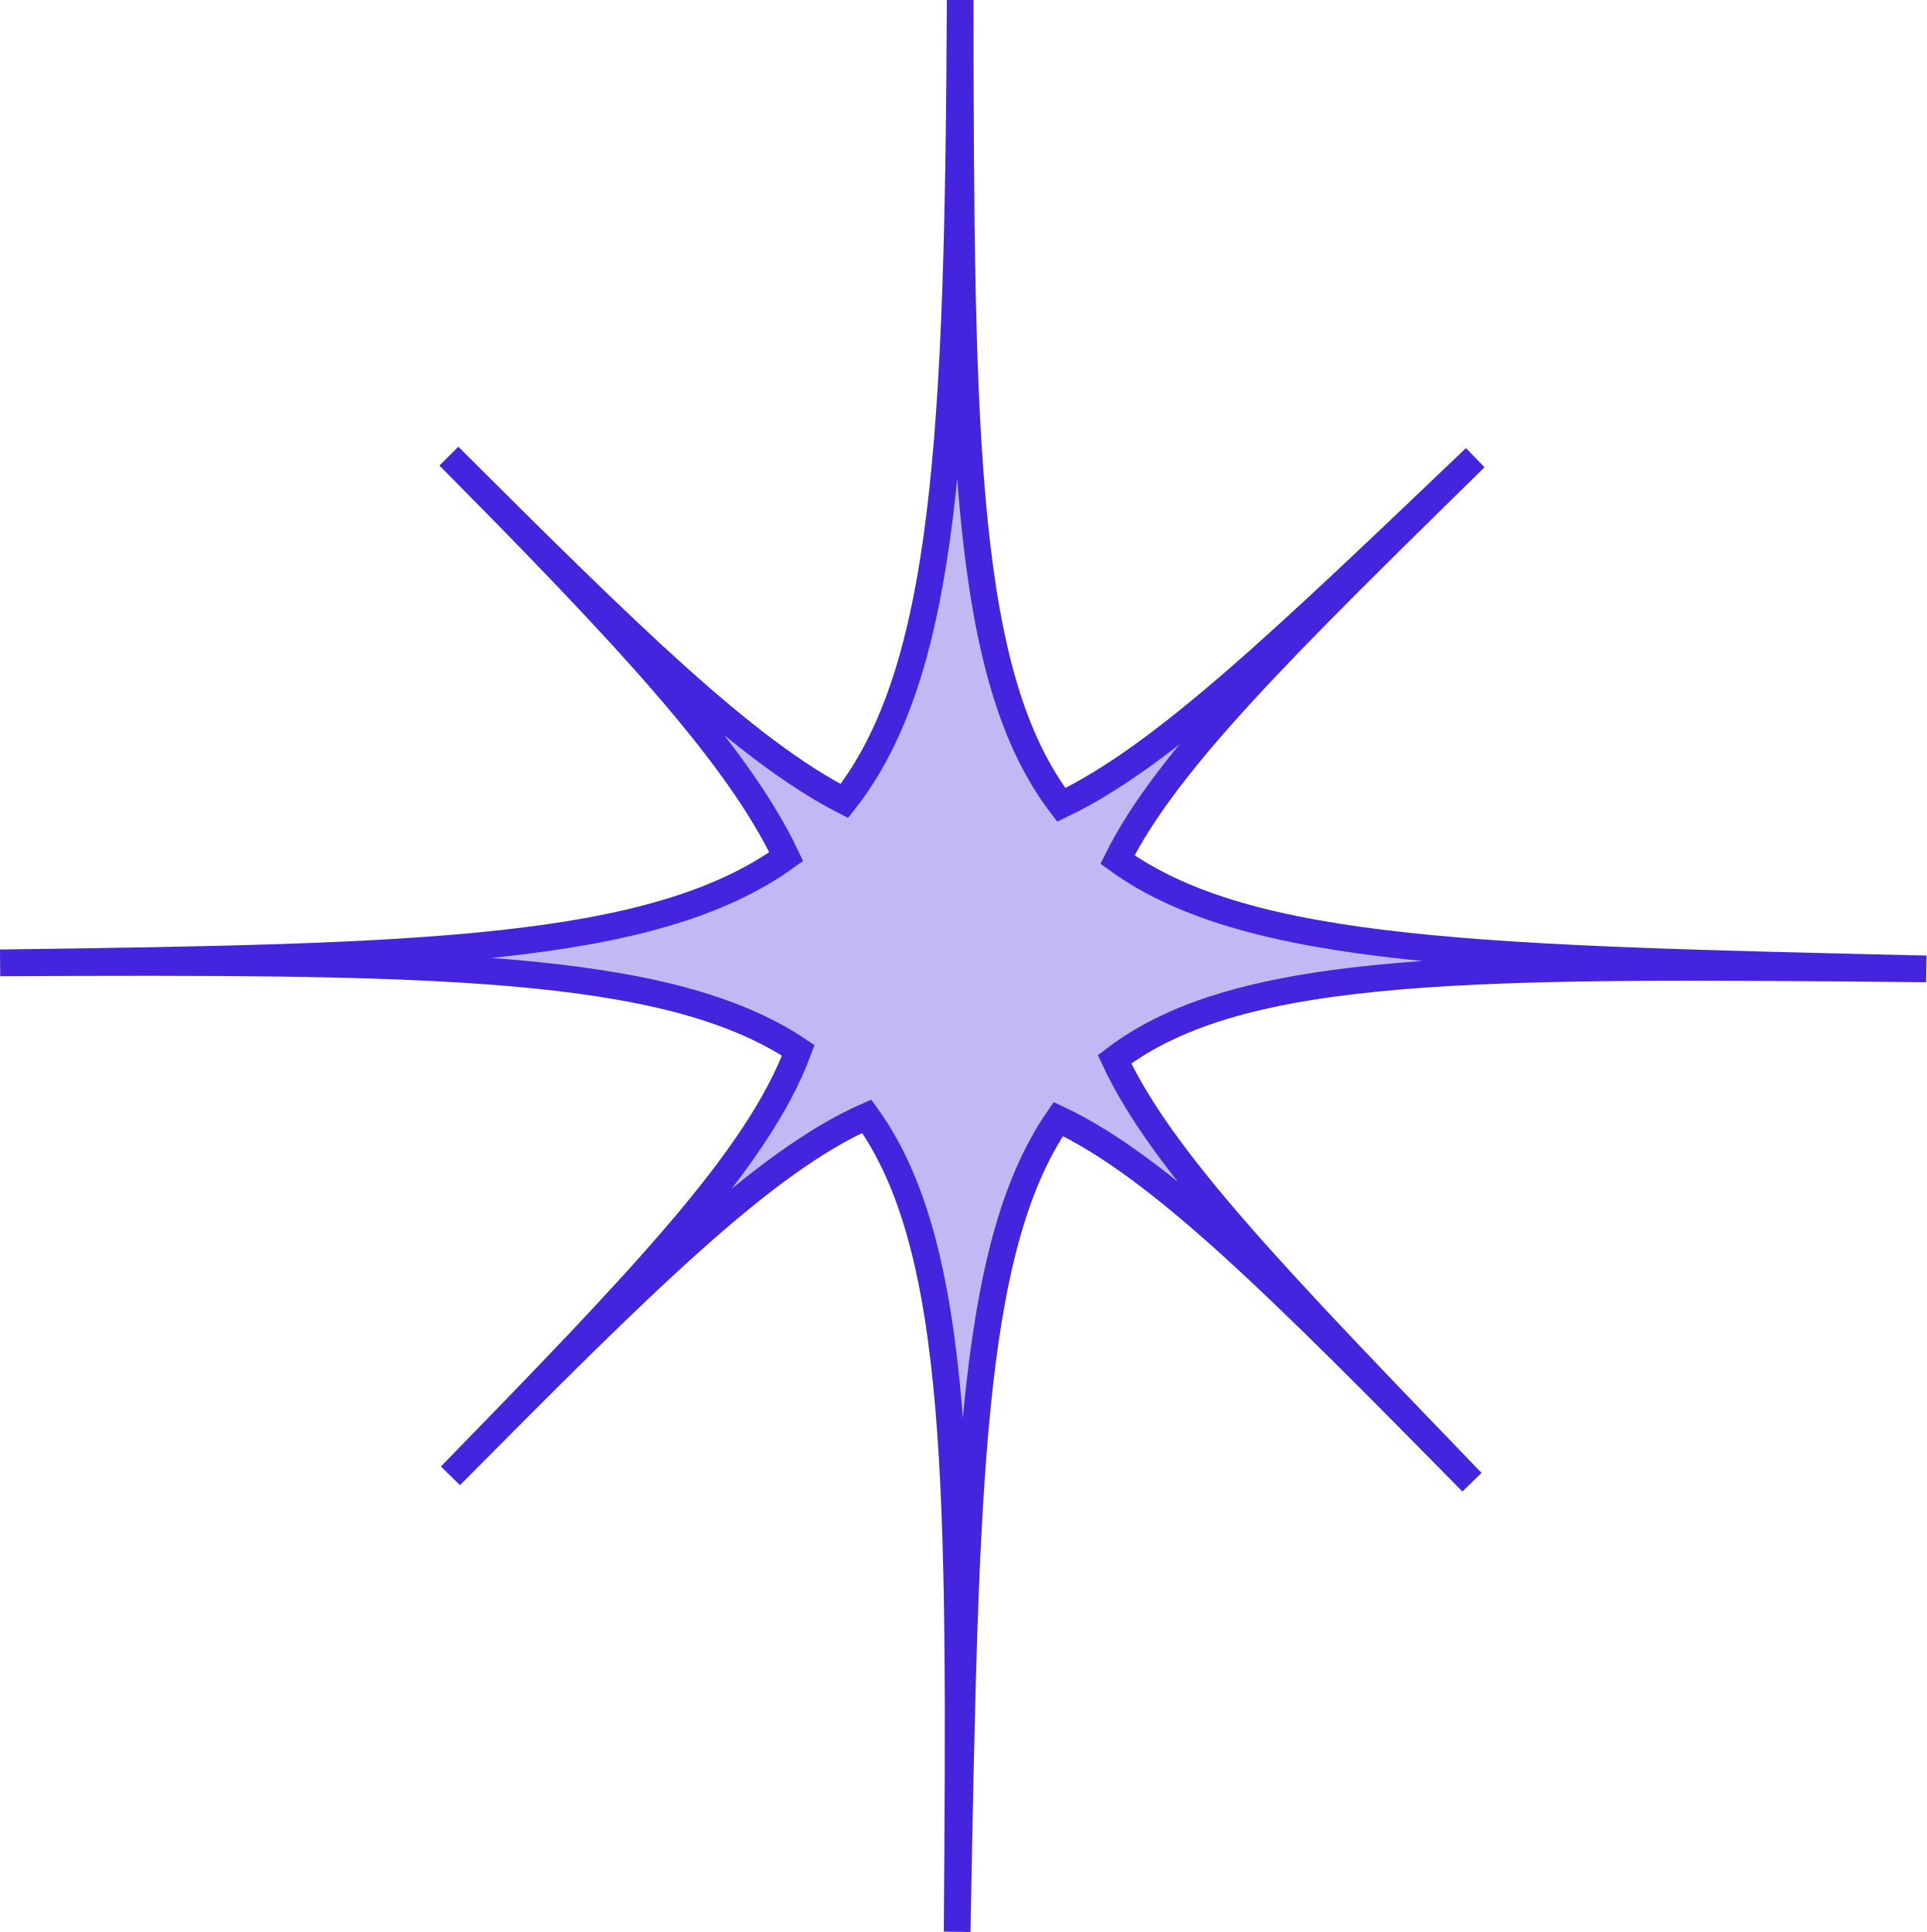
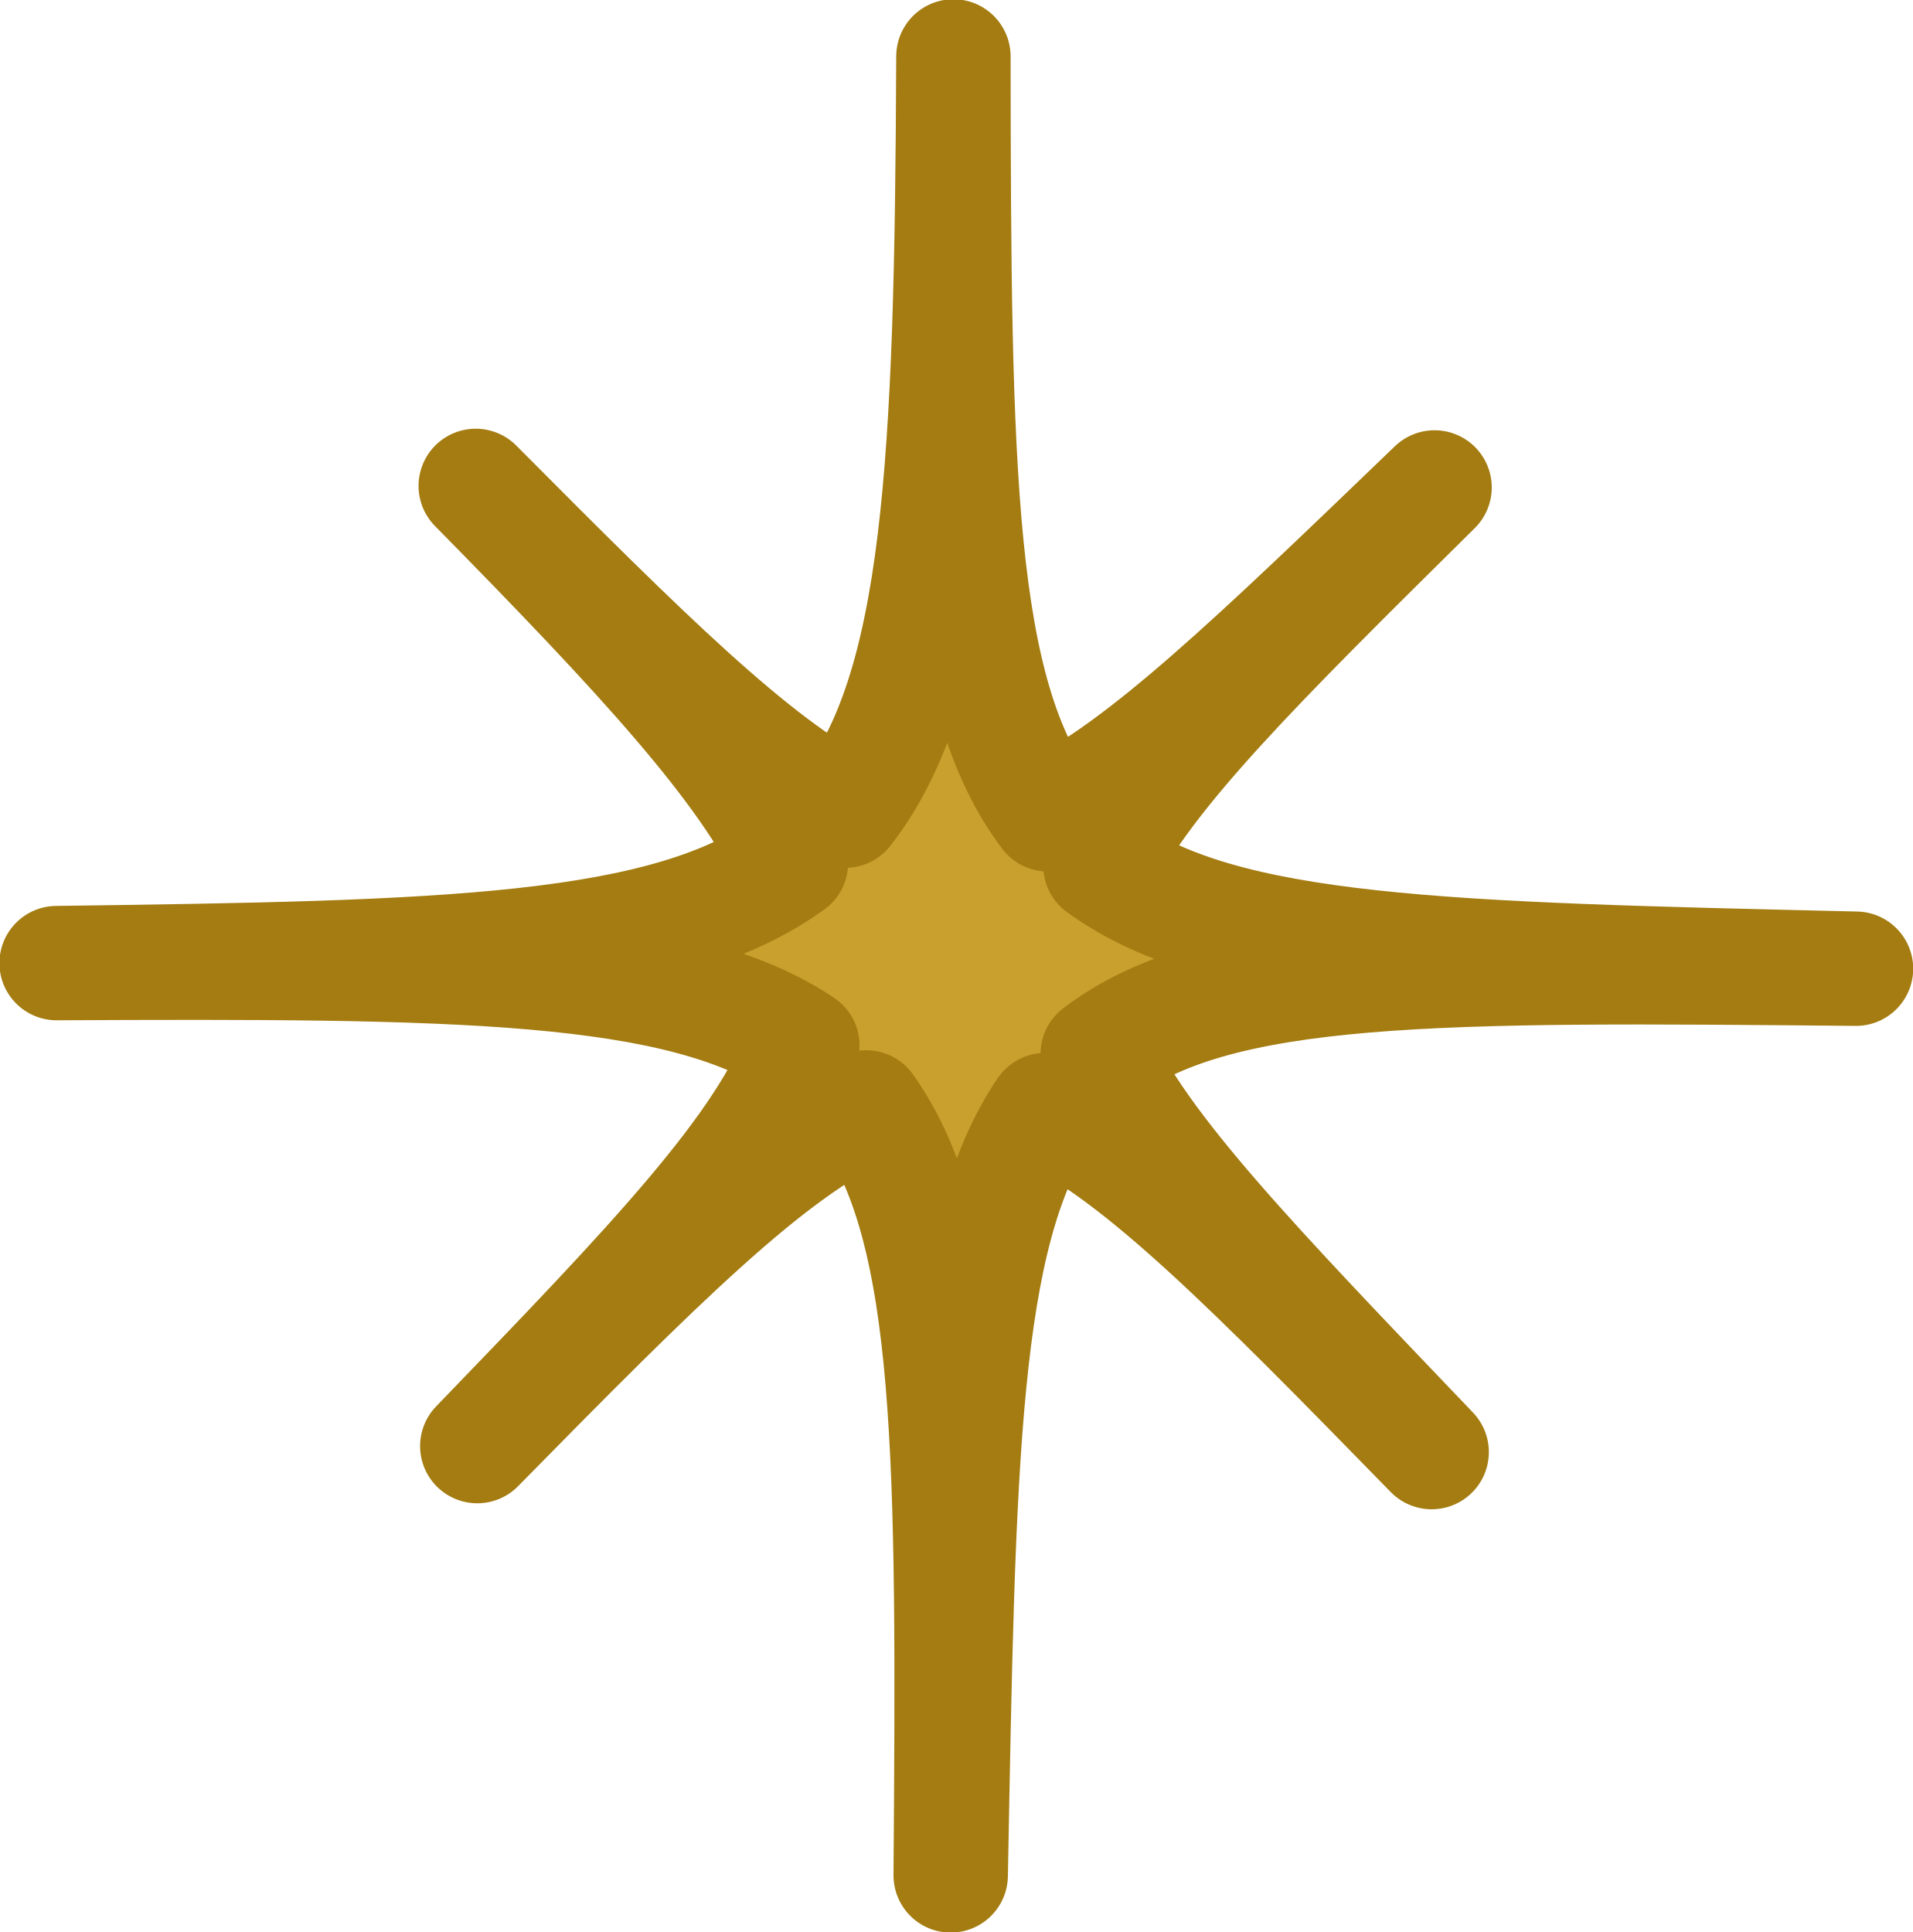
- <svg xmlns="http://www.w3.org/2000/svg" width="54.112mm" height="54.276mm" viewBox="0 0 54.112 54.276" version="1.1" id="svg1">
+ <svg xmlns="http://www.w3.org/2000/svg" width="9.898mm" height="10mm" viewBox="0 0 9.898 10" version="1.1" id="svg1">
  <defs id="defs1" />
-   <g id="layer1" transform="translate(-217.7117,-73.11434)">
-     <path id="path1-6-6" style="font-variation-settings:normal;display:inline;vector-effect:none;fill:#c2b8f4;fill-opacity:1;stroke:#4425dd;stroke-width:0.75;stroke-linecap:butt;stroke-linejoin:miter;stroke-miterlimit:4;stroke-dasharray:none;stroke-dashoffset:0;stroke-opacity:1;-inkscape-stroke:none;stop-color:#000000" d="m 244.681,73.116 c -0.053,12.254 -0.4,18.879 -3.254,22.501 -2.77,-1.42 -6.04,-4.629 -11.107,-9.688 5.004,5.048 8.124,8.401 9.474,11.251 -3.743,2.697 -10.357,2.827 -22.078,2.984 12.041,-0.055 18.721,-0.013 22.418,2.457 -1.131,3.048 -4.429,6.468 -9.769,11.953 5.403,-5.453 8.788,-8.815 11.691,-10.102 2.647,3.68 2.636,10.455 2.539,22.911 0.236,-12.403 0.314,-19.161 2.841,-22.832 2.886,1.361 6.261,4.761 11.618,10.202 -5.345,-5.553 -8.699,-8.994 -10.038,-11.88 3.572,-2.725 10.221,-2.659 22.798,-2.539 -12.332,-0.289 -19.048,-0.41 -22.715,-3.072 1.389,-2.793 4.725,-6.066 10.046,-11.288 -5.366,5.12 -8.76,8.383 -11.625,9.752 -2.743,-3.593 -2.83,-10.205 -2.84,-22.611 z" />
+   <g id="layer1">
+     <path id="path1-6-6-84" style="font-variation-settings:normal;display:inline;fill:#c99f2e;fill-opacity:1;stroke:#a47c11;stroke-width:0.592;stroke-linecap:round;stroke-linejoin:round;stroke-miterlimit:4;stroke-dasharray:none;stroke-dashoffset:0;stroke-opacity:1;stop-color:#000000" d="M 4.934,0.292 C 4.926,2.418 4.866,3.568 4.374,4.196 3.897,3.95 3.335,3.393 2.462,2.515 3.324,3.391 3.861,3.973 4.093,4.467 3.449,4.935 2.31,4.958 0.293,4.985 2.366,4.975 3.515,4.983 4.152,5.411 3.957,5.94 3.389,6.533 2.47,7.485 3.4,6.539 3.983,5.956 4.483,5.732 4.938,6.371 4.936,7.546 4.92,9.707 4.96,7.555 4.974,6.383 5.409,5.746 5.906,5.982 6.487,6.572 7.409,7.516 6.489,6.553 5.911,5.956 5.681,5.455 6.296,4.982 7.44,4.994 9.605,5.014 7.482,4.964 6.326,4.943 5.695,4.481 5.934,3.997 6.508,3.429 7.424,2.523 6.501,3.411 5.916,3.977 5.423,4.215 4.951,3.592 4.936,2.445 4.934,0.292 Z" />
  </g>
</svg>
